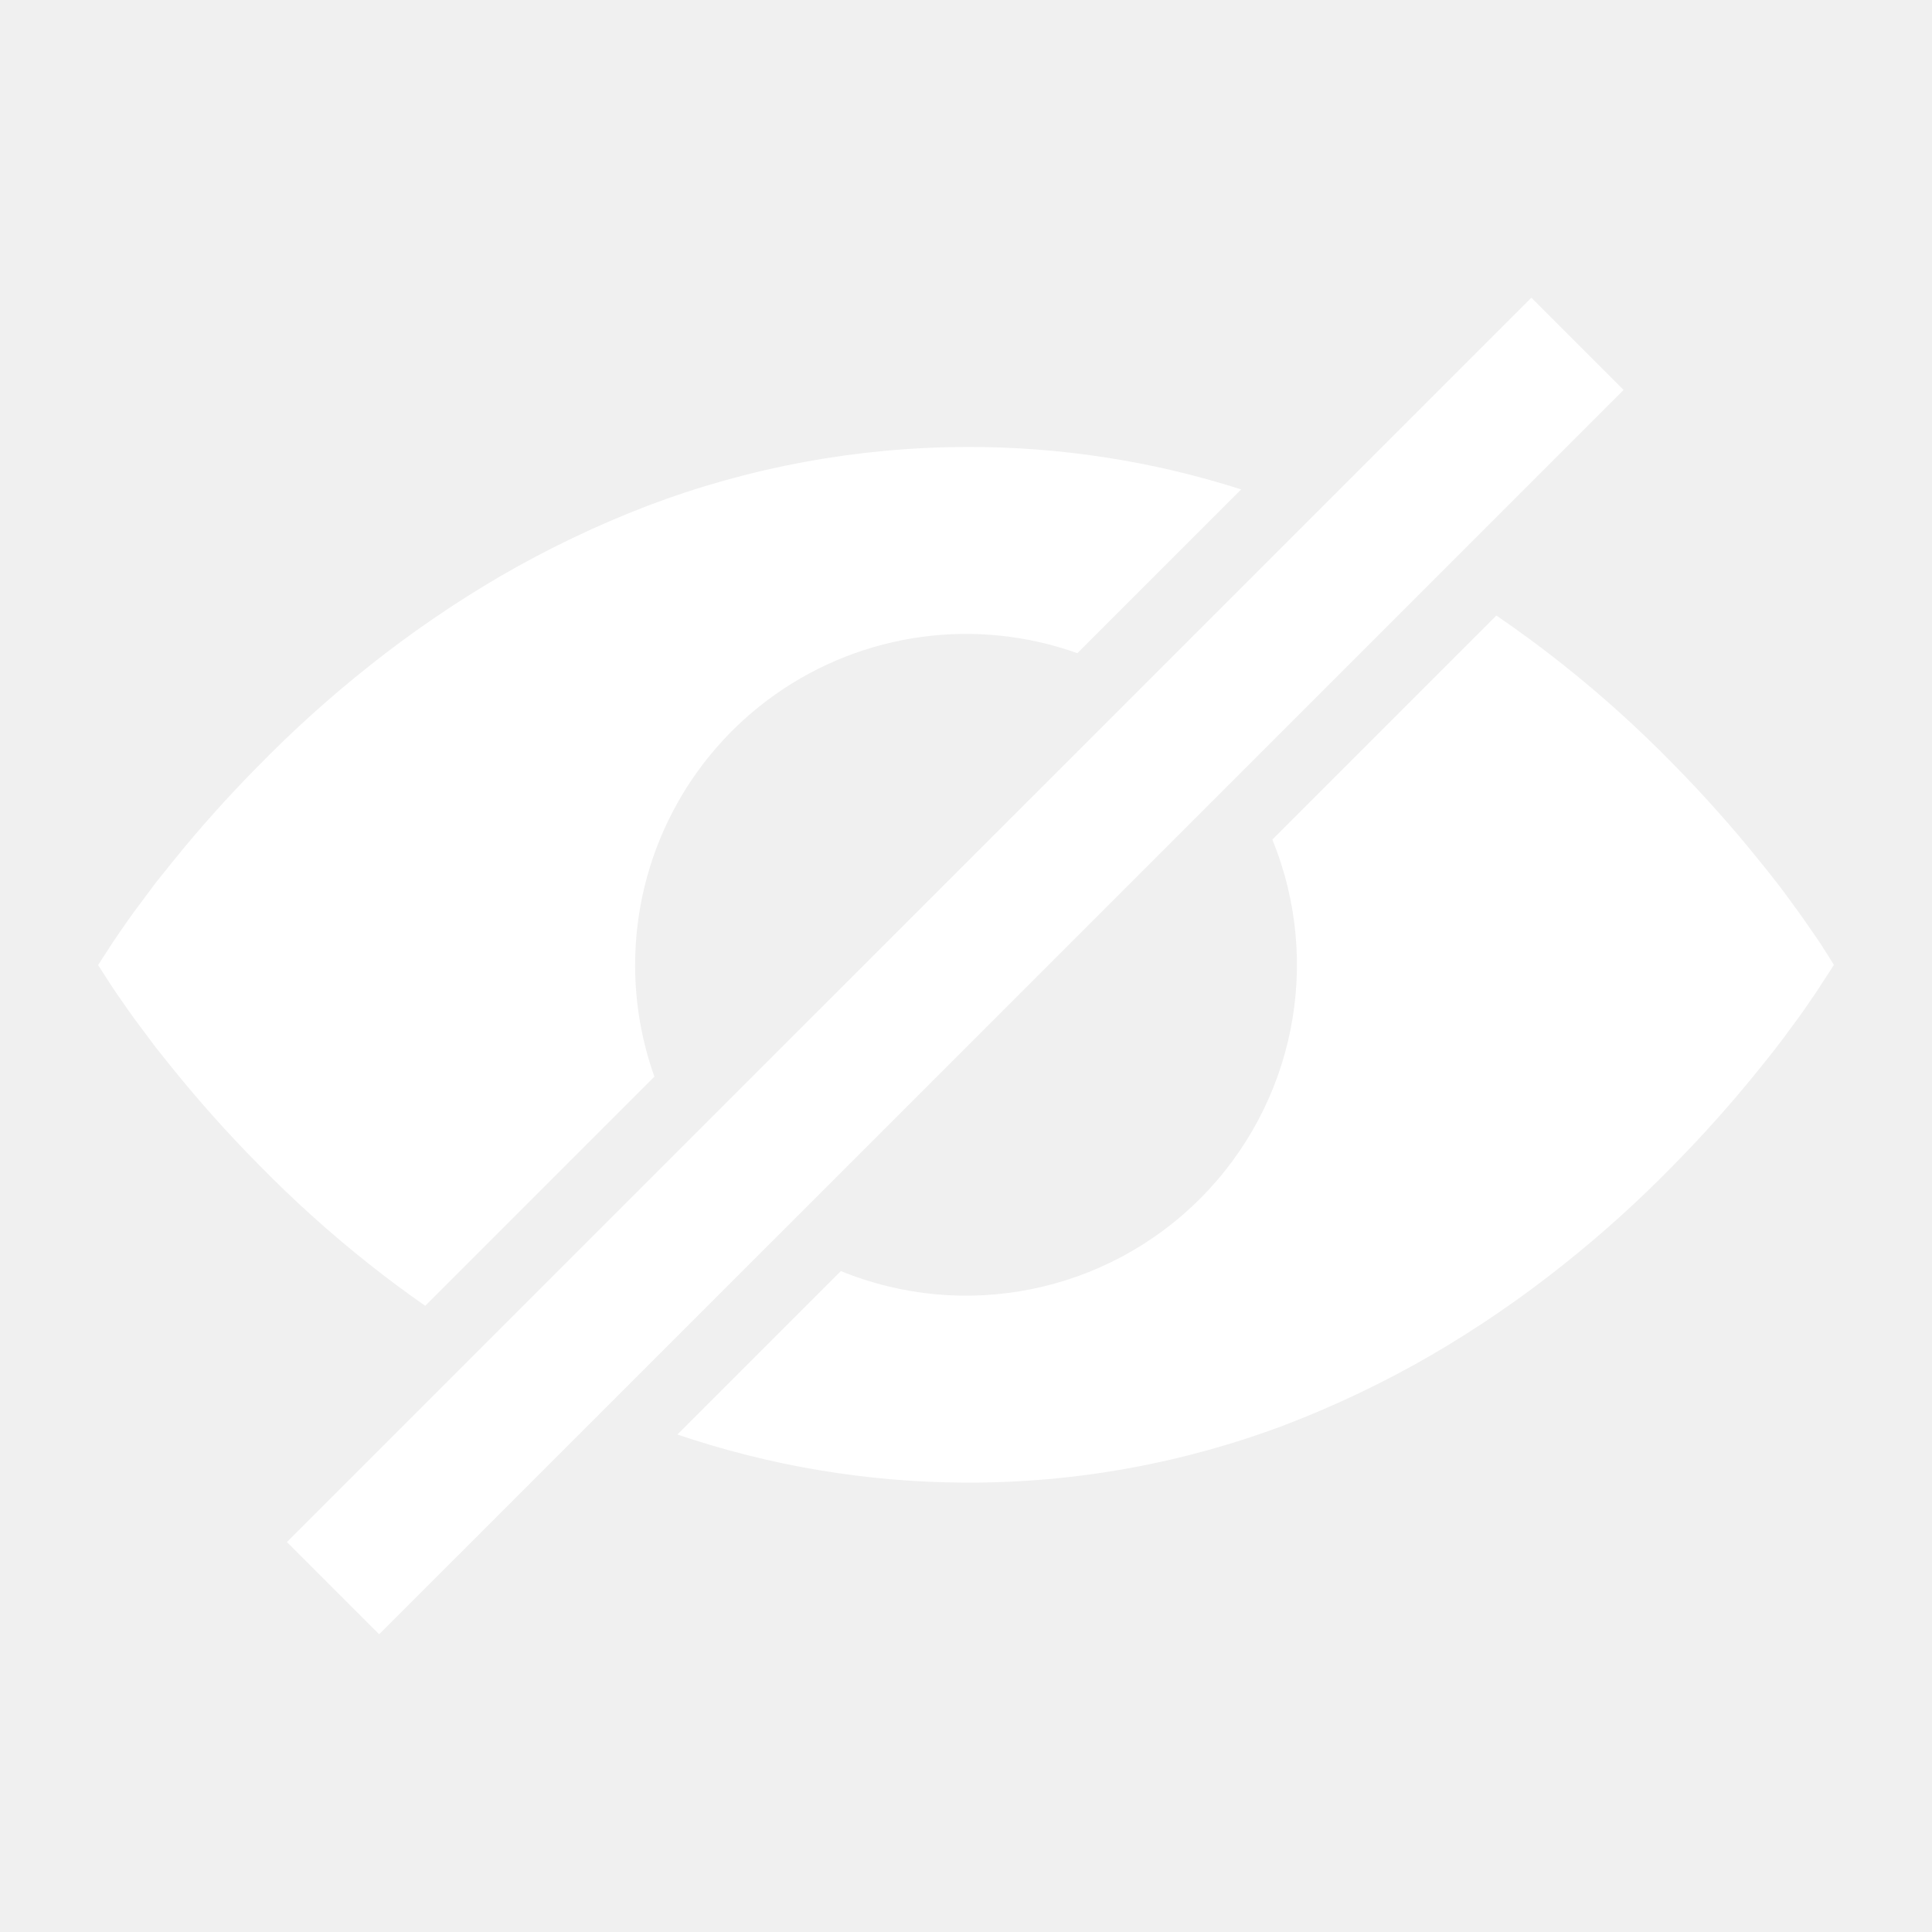
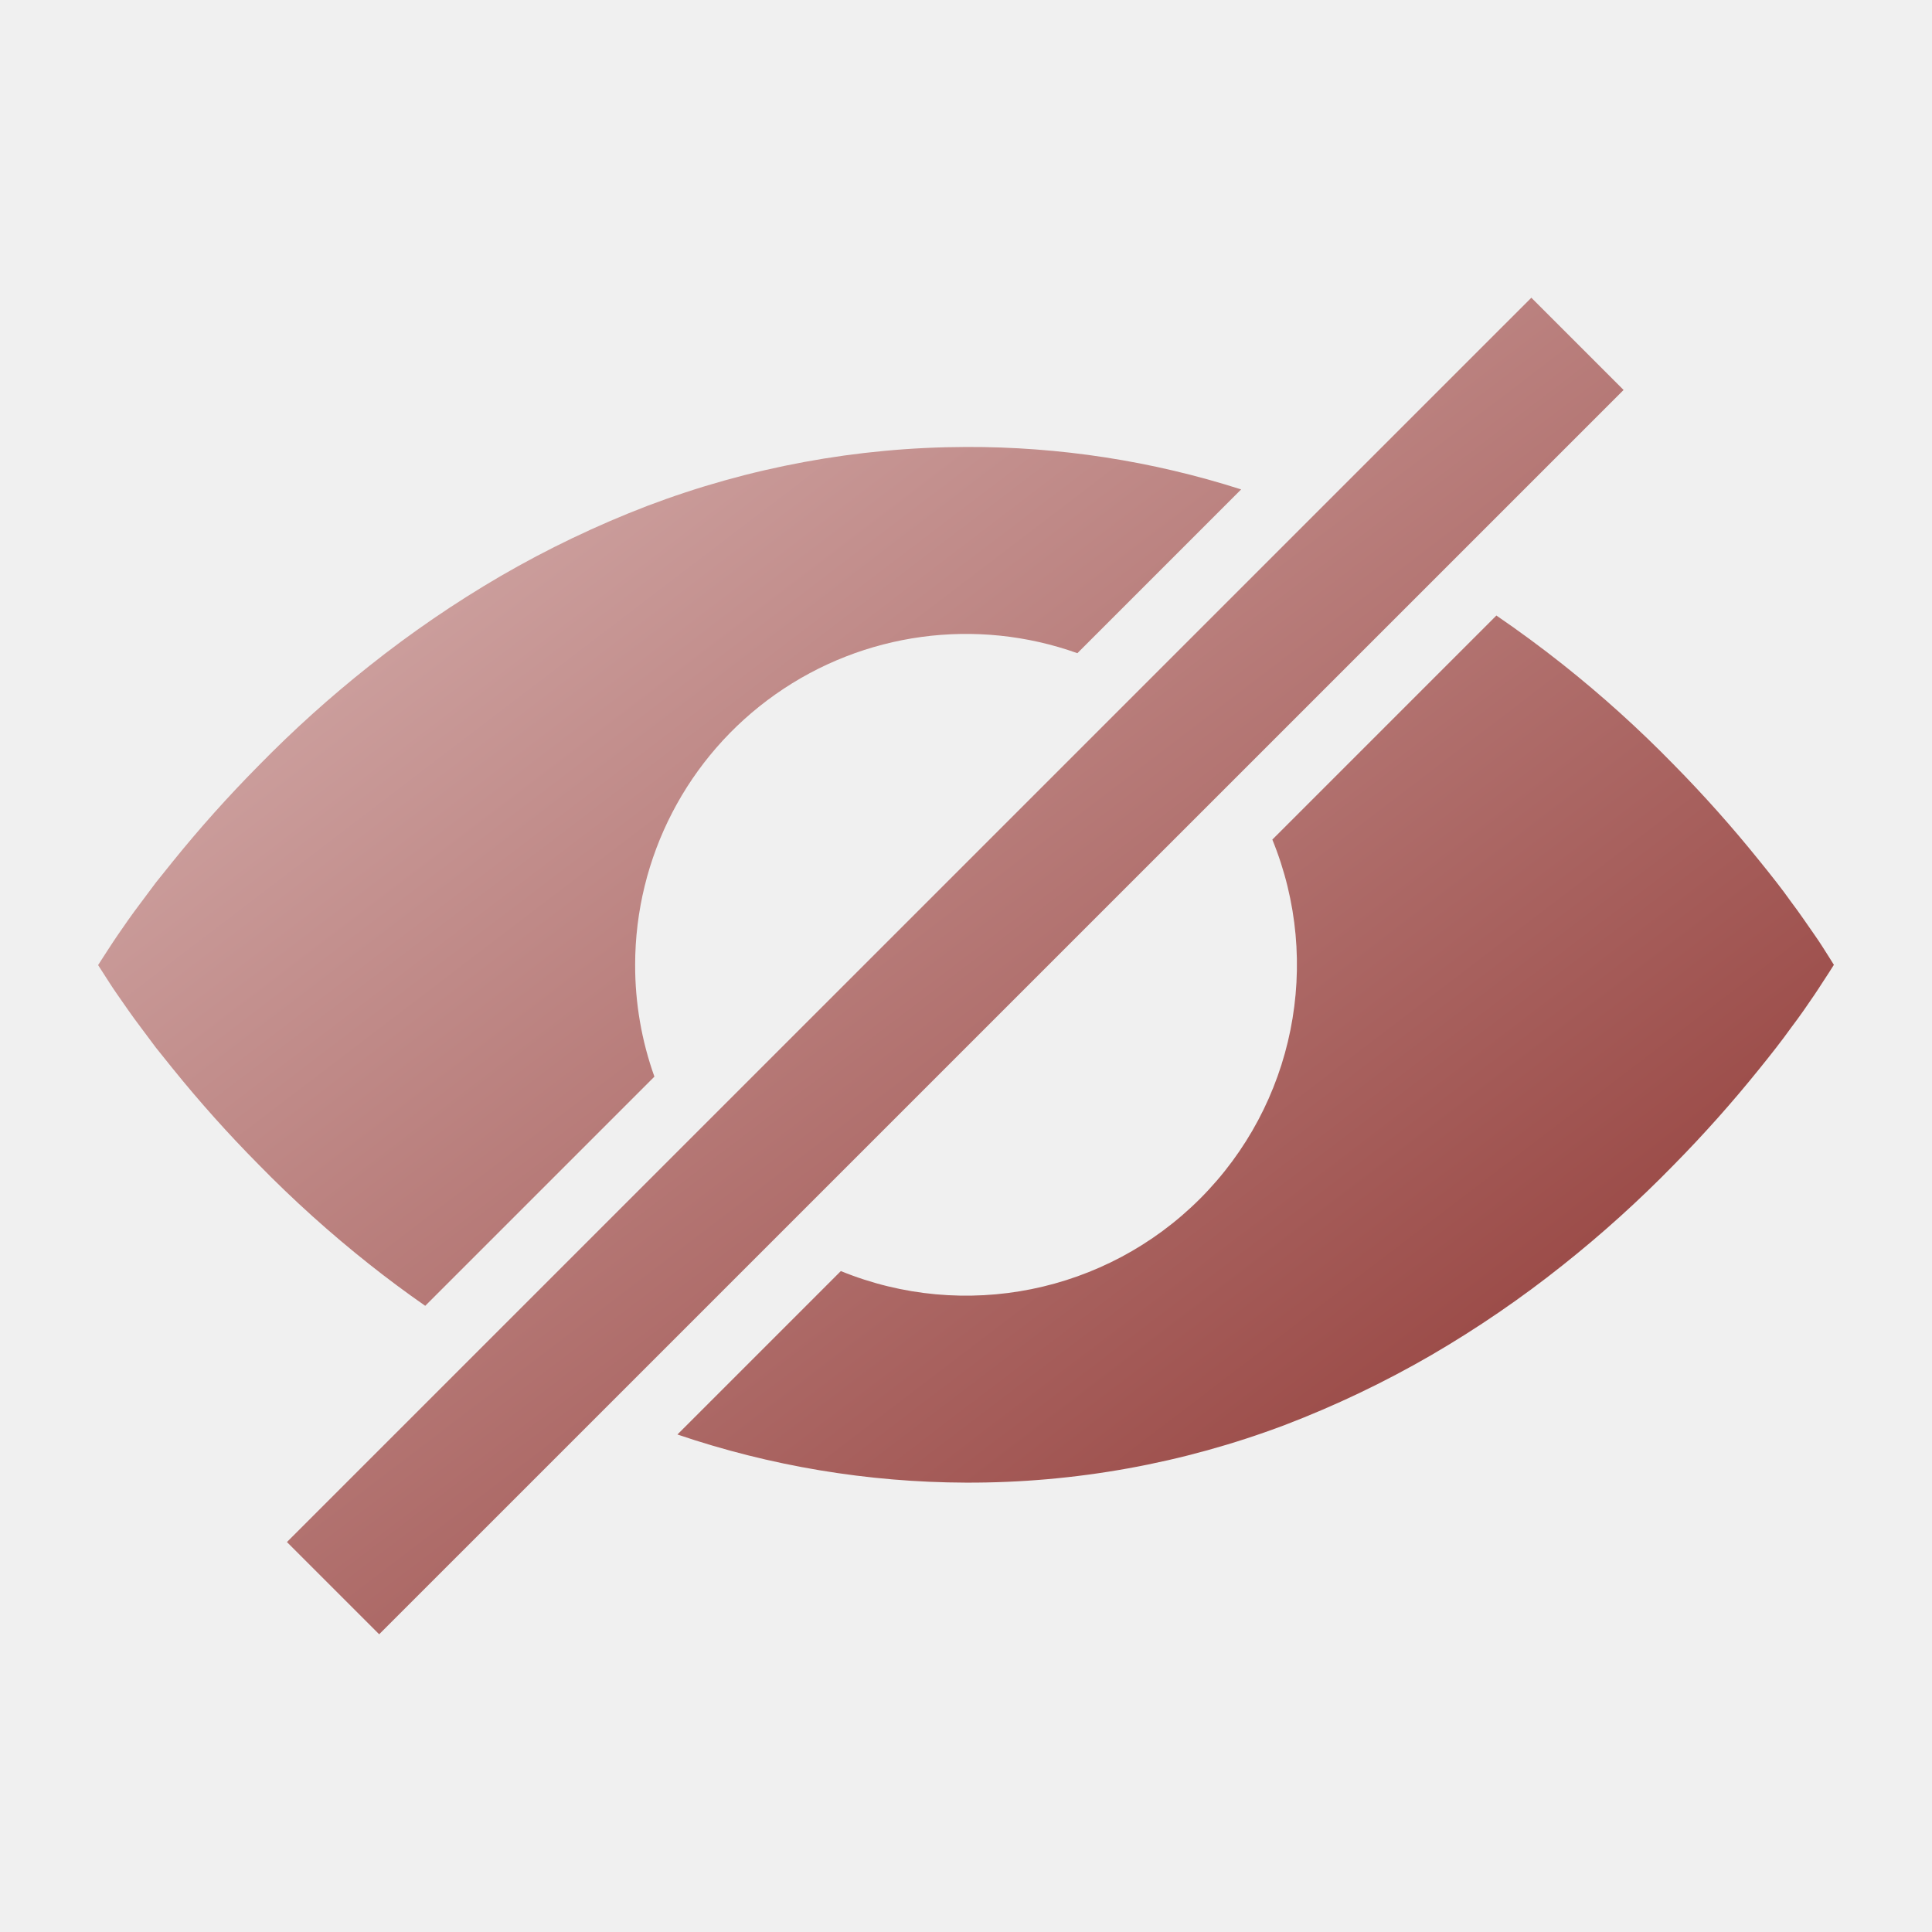
<svg xmlns="http://www.w3.org/2000/svg" viewBox="0 0 512 512" style="height: 512px; width: 512px;">
+   <defs>
+     <linearGradient x1="0" x2="1" y1="0" y2="1" id="skoll-sight-disabled-gradient-1">
+       <stop offset="0%" stop-color="#ddbcbb" stop-opacity="1" />
+       <stop offset="100%" stop-color="#8a2e2a" stop-opacity="1" />
+     </linearGradient>
+   </defs>
  <g class="" transform="translate(0,0)" style="">
-     <path d="M405.822 78.899l24.444 24.444L100.485 433.1 76.04 408.657zM168.32 255.677a87.704 87.704 0 0 1 117.196-82.575l43.402-43.402A236.362 236.362 0 0 0 256 118.452a239.715 239.715 0 0 0-84.454 15.616 270.752 270.752 0 0 0-38.861 18.59 293.179 293.179 0 0 0-34.816 23.821 311.884 311.884 0 0 0-29.423 26.507 336.397 336.397 0 0 0-22.681 25.355l-4.46 5.554-3.93 5.267c-2.443 3.204-4.518 6.224-6.2 8.678-1.683 2.455-2.974 4.541-3.85 5.855L26 255.758l1.325 2.063c.876 1.325 2.167 3.457 3.85 5.854 1.682 2.398 3.757 5.475 6.2 8.679l3.93 5.266 4.46 5.555a336.397 336.397 0 0 0 22.68 25.355 311.895 311.895 0 0 0 29.424 26.507q7.145 5.67 14.82 11.018l60.736-60.736a87.508 87.508 0 0 1-5.106-29.642zm316.367-2.086c-.876-1.337-2.166-3.515-3.85-5.889-1.682-2.374-3.756-5.509-6.2-8.736-2.443-3.457-5.255-6.995-8.39-10.867a339.52 339.52 0 0 0-22.68-25.459 311.768 311.768 0 0 0-29.423-26.564 306.188 306.188 0 0 0-17.587-12.954l-59.375 59.375a87.692 87.692 0 0 1-114.35 114.35l-43.31 43.31A240.015 240.015 0 0 0 256 392.913a236.834 236.834 0 0 0 84.454-15.258 269.046 269.046 0 0 0 38.861-18.544 290.32 290.32 0 0 0 34.816-23.822 311.768 311.768 0 0 0 29.423-26.564 339.52 339.52 0 0 0 22.681-25.458c3.146-3.884 5.947-7.457 8.39-10.868 2.443-3.227 4.518-6.247 6.2-8.736 1.683-2.49 2.974-4.61 3.85-5.89L486 255.69z" fill="#fff" fill-opacity="1" />
+     <path d="M405.822 78.899l24.444 24.444L100.485 433.1 76.04 408.657zM168.32 255.677a87.704 87.704 0 0 1 117.196-82.575l43.402-43.402A236.362 236.362 0 0 0 256 118.452a239.715 239.715 0 0 0-84.454 15.616 270.752 270.752 0 0 0-38.861 18.59 293.179 293.179 0 0 0-34.816 23.821 311.884 311.884 0 0 0-29.423 26.507 336.397 336.397 0 0 0-22.681 25.355l-4.46 5.554-3.93 5.267c-2.443 3.204-4.518 6.224-6.2 8.678-1.683 2.455-2.974 4.541-3.85 5.855L26 255.758l1.325 2.063c.876 1.325 2.167 3.457 3.85 5.854 1.682 2.398 3.757 5.475 6.2 8.679l3.93 5.266 4.46 5.555a336.397 336.397 0 0 0 22.68 25.355 311.895 311.895 0 0 0 29.424 26.507q7.145 5.67 14.82 11.018l60.736-60.736a87.508 87.508 0 0 1-5.106-29.642zm316.367-2.086c-.876-1.337-2.166-3.515-3.85-5.889-1.682-2.374-3.756-5.509-6.2-8.736-2.443-3.457-5.255-6.995-8.39-10.867a339.52 339.52 0 0 0-22.68-25.459 311.768 311.768 0 0 0-29.423-26.564 306.188 306.188 0 0 0-17.587-12.954l-59.375 59.375a87.692 87.692 0 0 1-114.35 114.35l-43.31 43.31A240.015 240.015 0 0 0 256 392.913a236.834 236.834 0 0 0 84.454-15.258 269.046 269.046 0 0 0 38.861-18.544 290.32 290.32 0 0 0 34.816-23.822 311.768 311.768 0 0 0 29.423-26.564 339.52 339.52 0 0 0 22.681-25.458c3.146-3.884 5.947-7.457 8.39-10.868 2.443-3.227 4.518-6.247 6.2-8.736 1.683-2.49 2.974-4.61 3.85-5.89L486 255.69z" fill="url(#skoll-sight-disabled-gradient-1)" />
  </g>
</svg>
